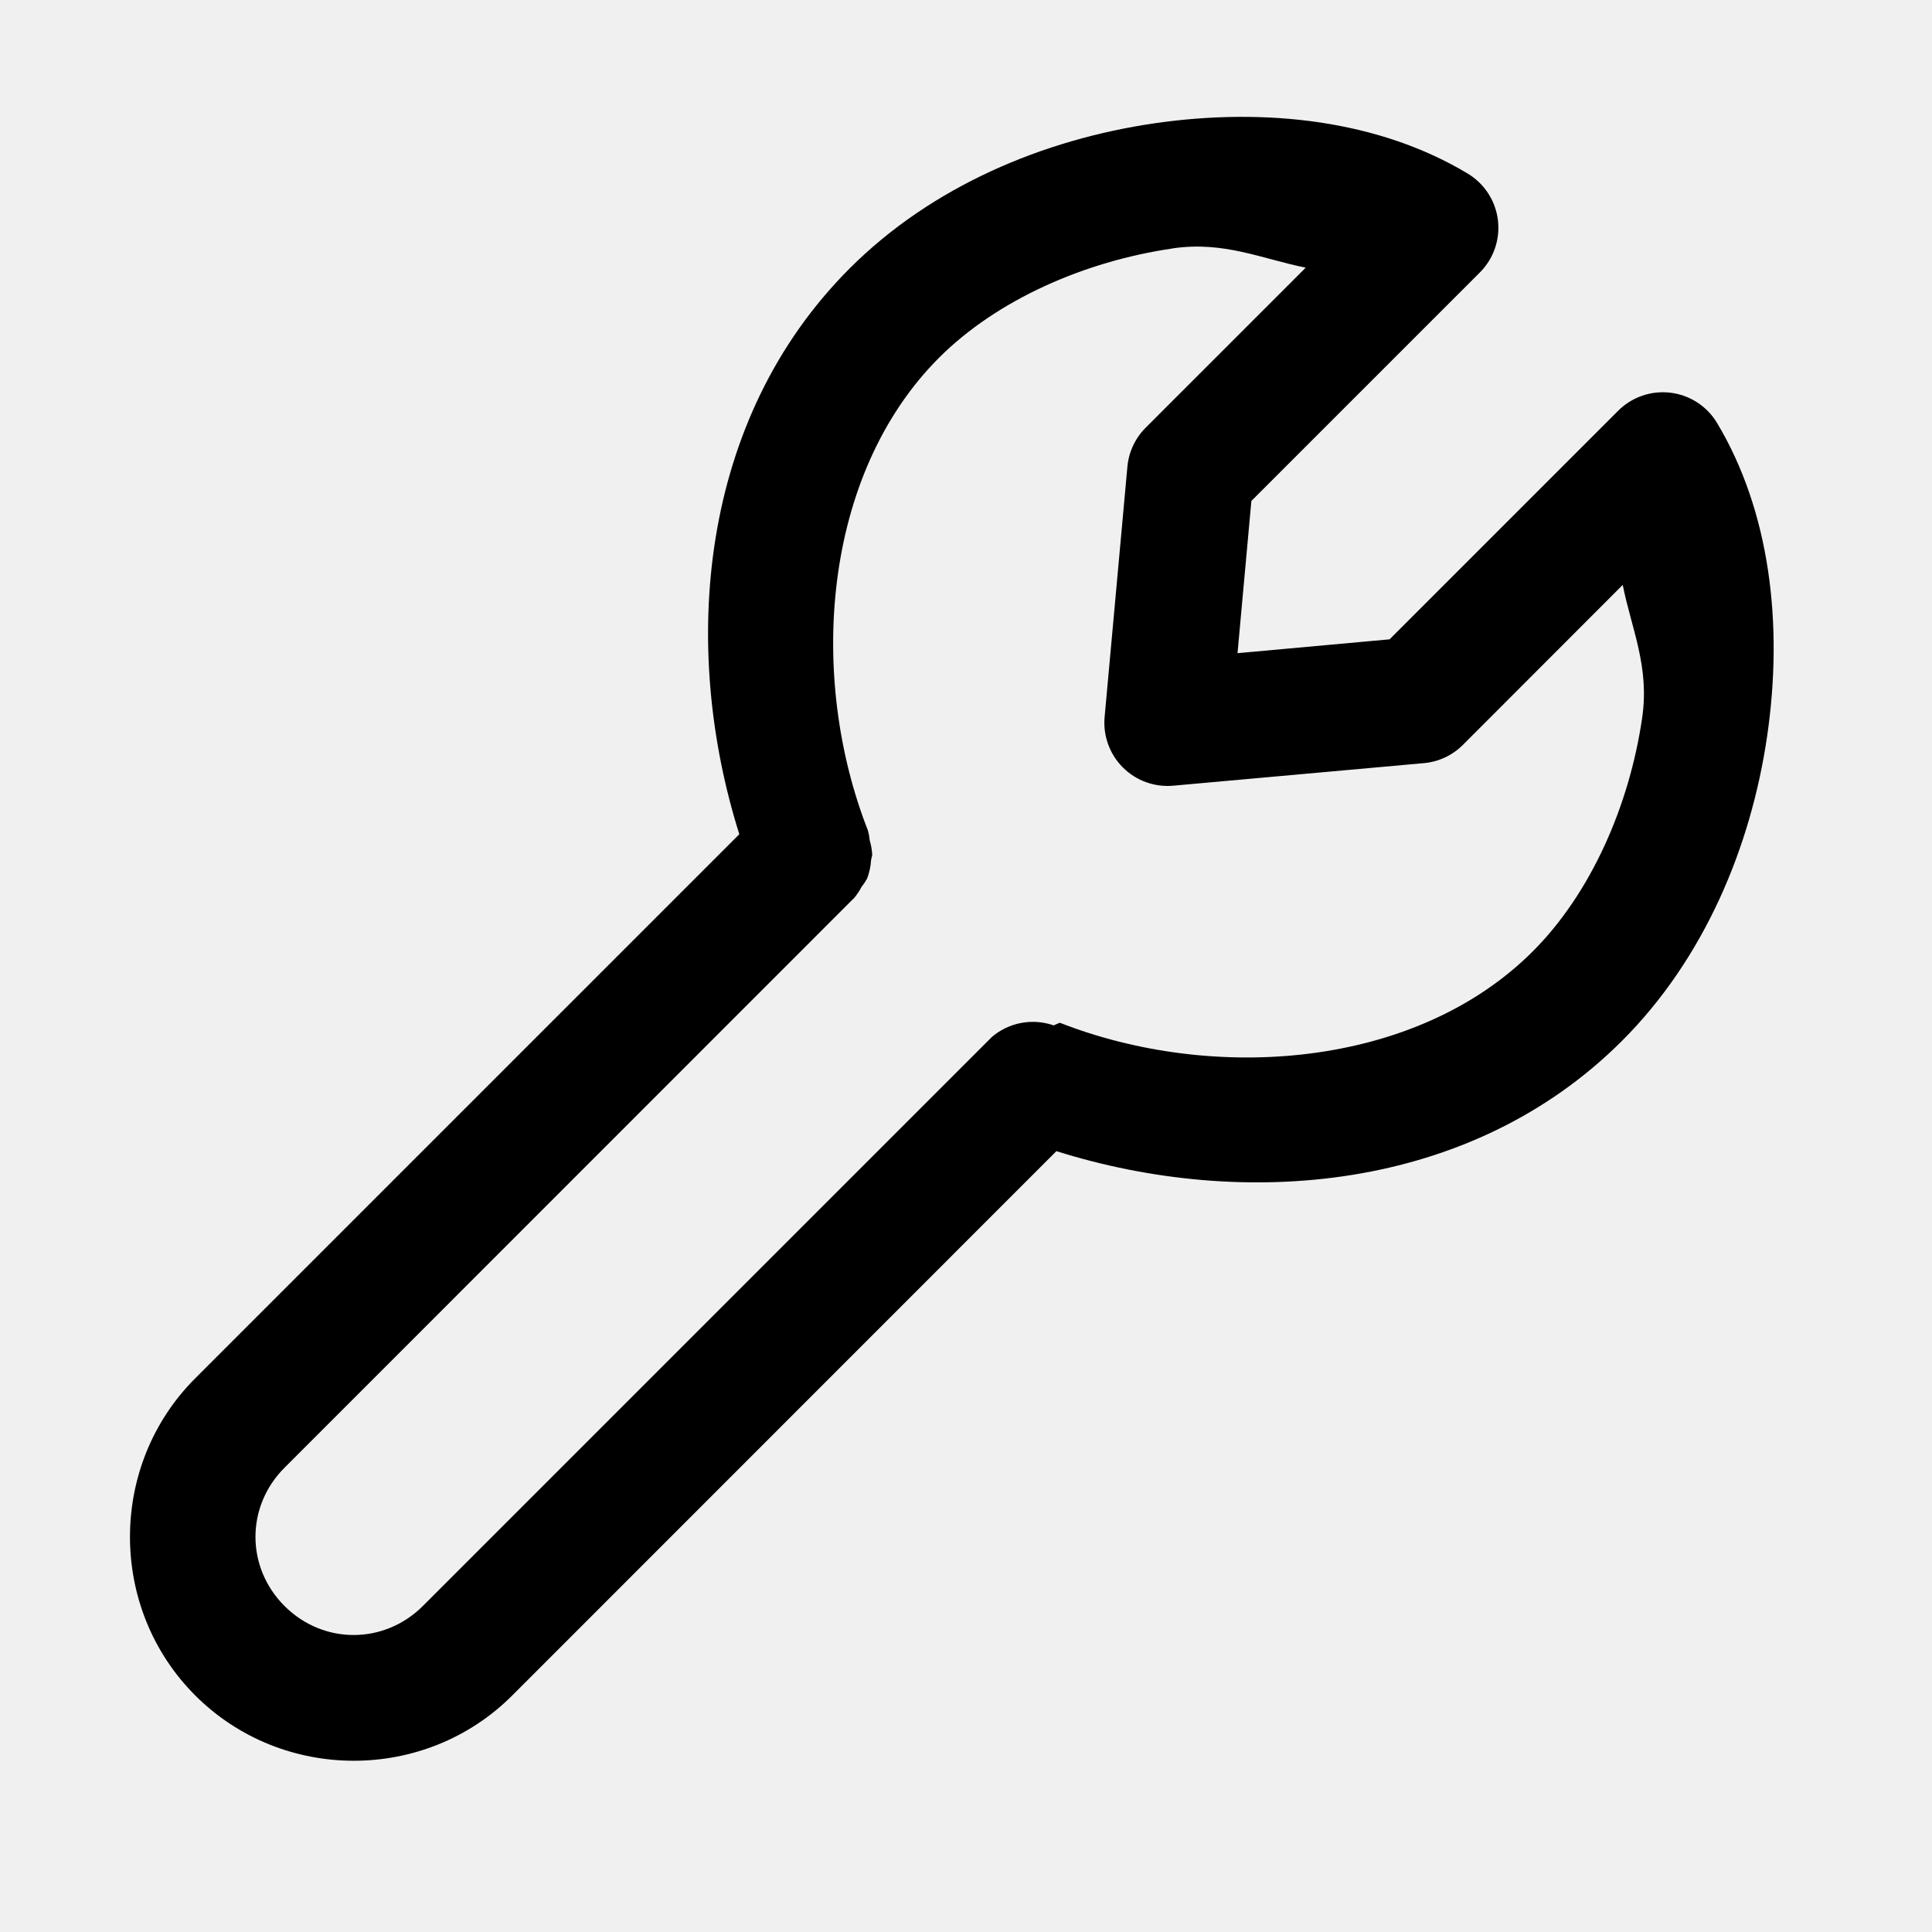
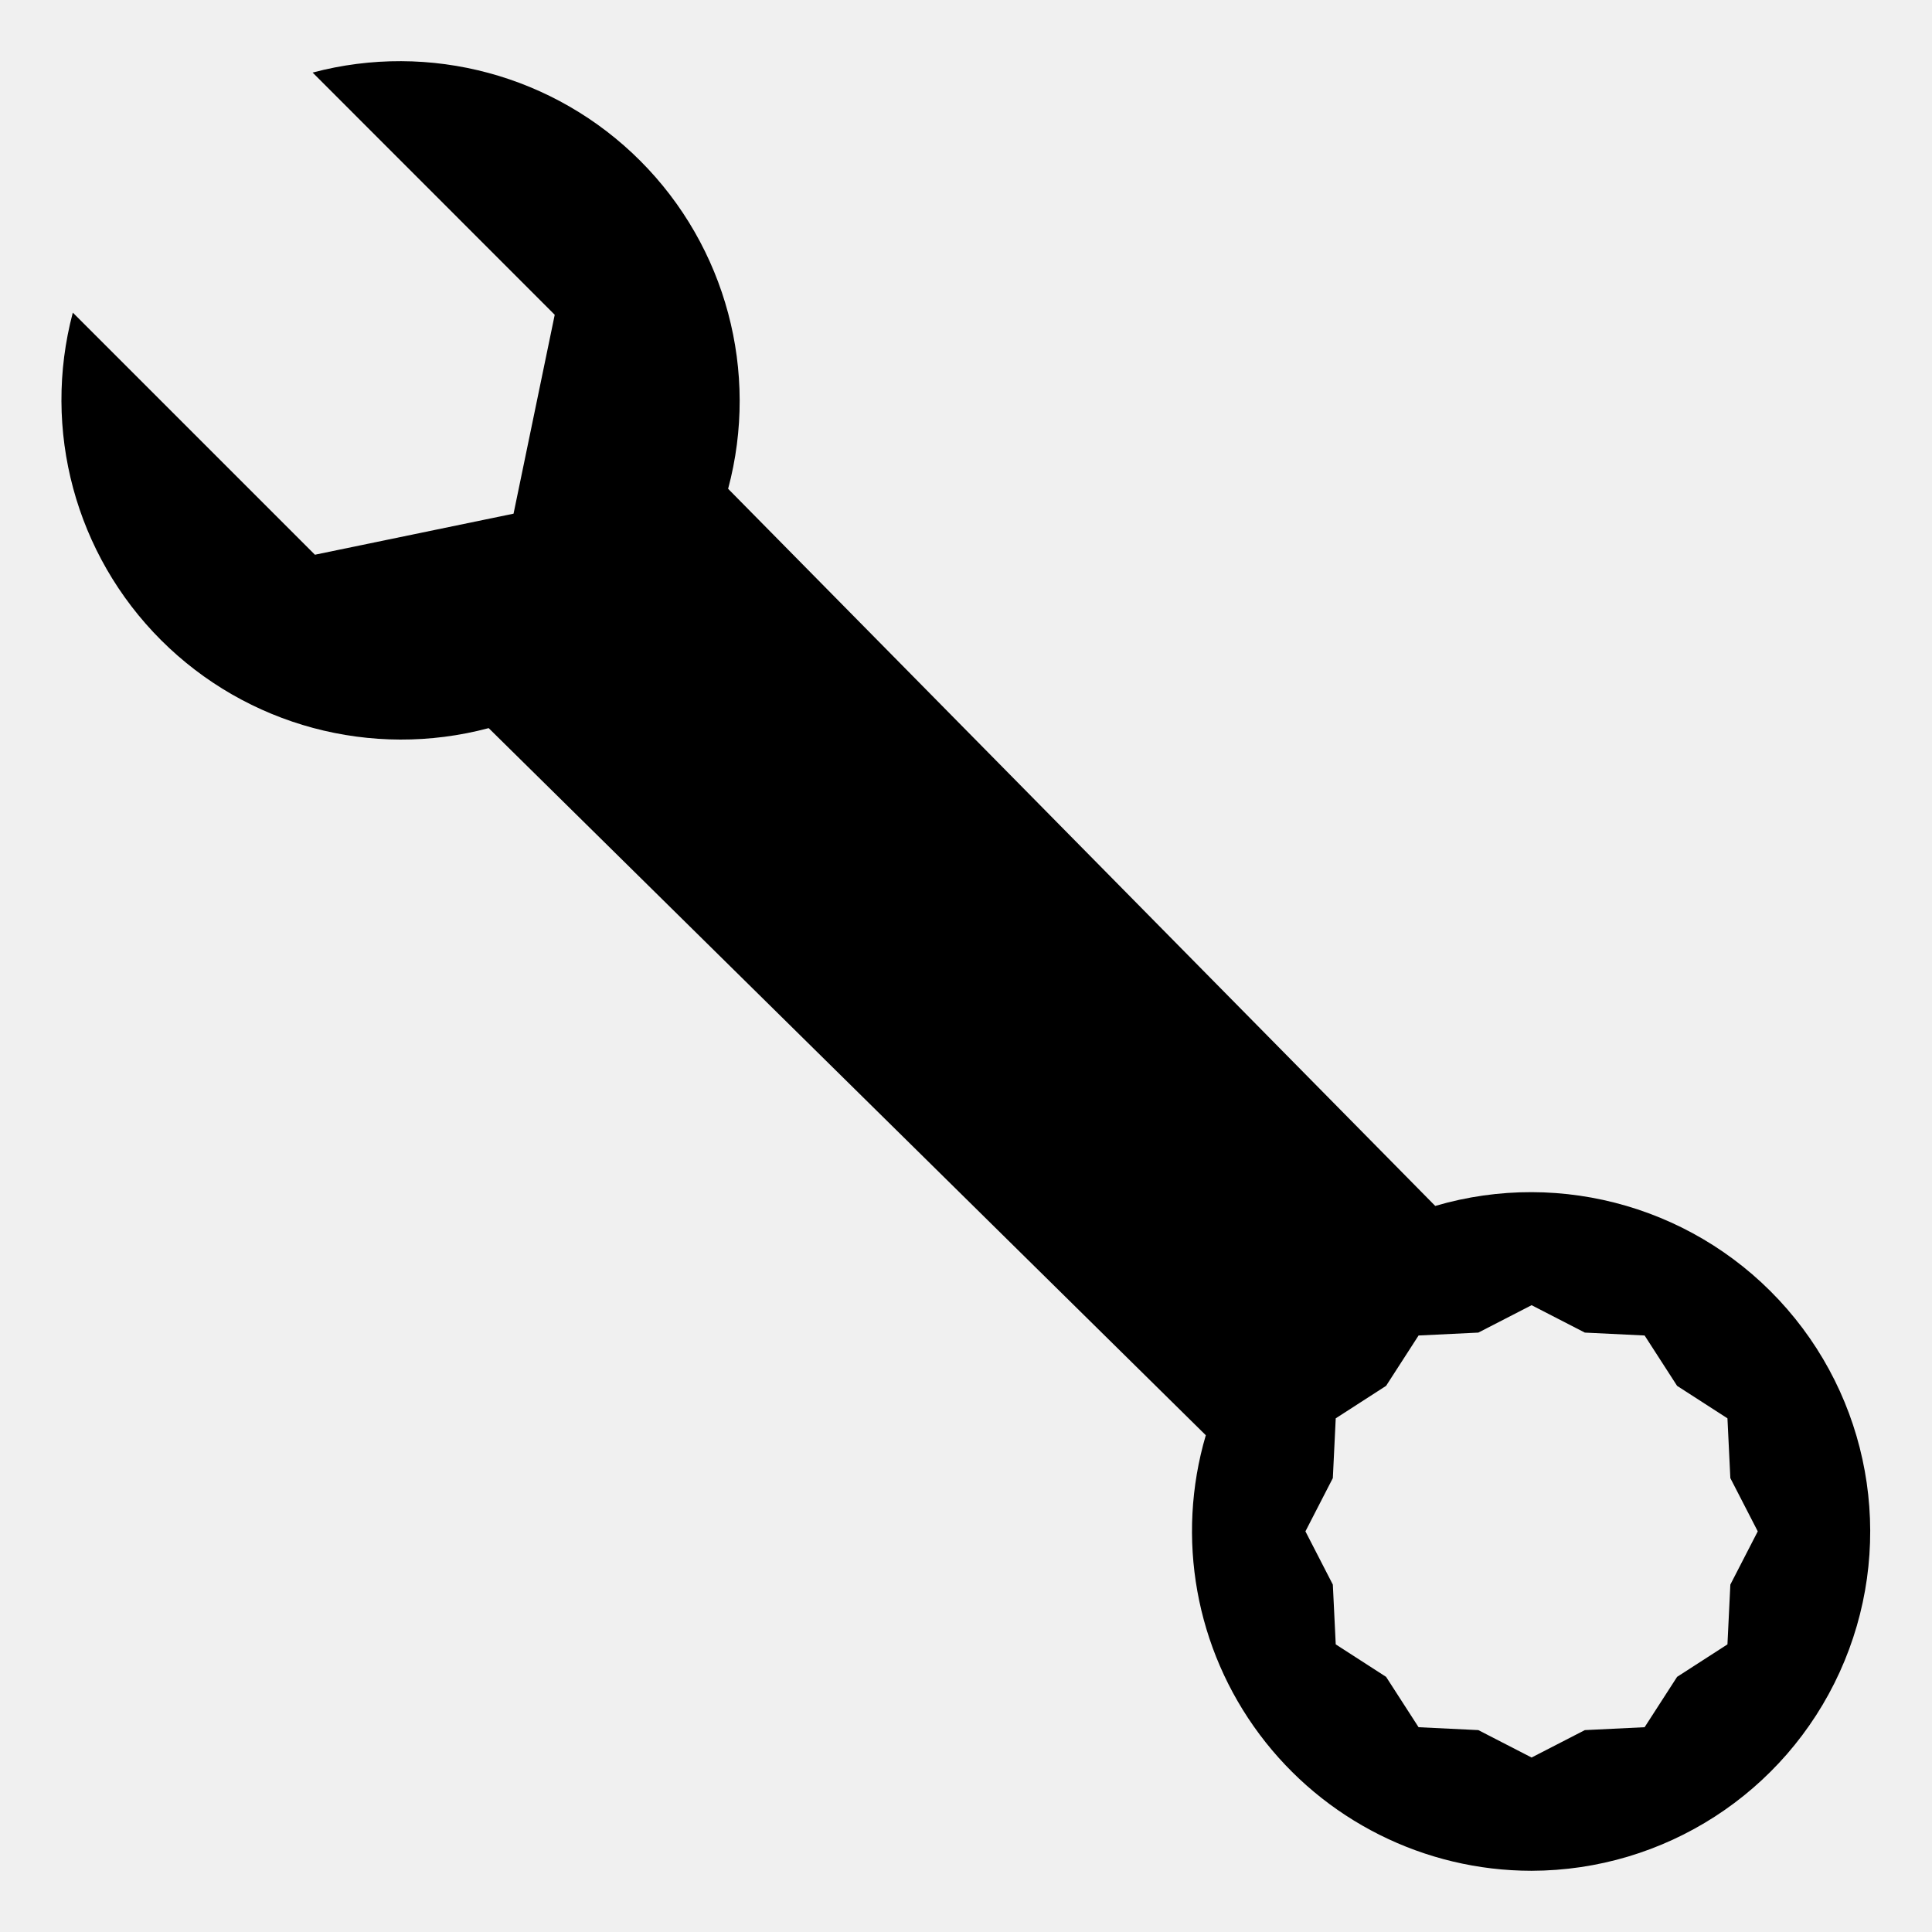
- <svg xmlns="http://www.w3.org/2000/svg" width="24px" height="24px" viewBox="0 0 24 24" stroke-width="1.57" fill="none" color="#000000" version="1.1" id="svg4516">
-   <g clip-path="url(#wrench_svg__clip0_2576_14436)" stroke="#000000" stroke-width="1.57" stroke-linecap="round" stroke-linejoin="round" id="g4509" style="stroke:none">
-     <path style="color:#000000;fill:#000000;-inkscape-stroke:none;stroke:none" d="M 16.396,1.521 C 15.735,1.423 15.038,1.431 14.346,1.531 12.961,1.732 11.575,2.314 10.555,3.334 8.673,5.217 8.452,8.041 9.184,10.363 l -6.758,6.758 c -1.082,1.081 -1.082,2.86 0,3.941 1.081,1.081 2.857,1.081 3.937,0 l 6.76,-6.762 c 2.322,0.731 5.145,0.511 7.027,-1.371 1.02,-1.02 1.602,-2.407 1.803,-3.791 0.201,-1.384 0.035,-2.787 -0.625,-3.887 A 0.785,0.785 0 0 0 20.102,5.102 l -2.84,2.84 -1.889,0.172 0.172,-1.891 2.838,-2.838 A 0.785,0.785 0 0 0 18.232,2.156 C 17.683,1.826 17.058,1.62 16.396,1.521 Z m -1.826,1.564 c 0.635,-0.092 1.102,0.13 1.65,0.24 l -1.988,1.988 a 0.785,0.785 0 0 0 -0.227,0.484 l -0.283,3.109 a 0.785,0.785 0 0 0 0.854,0.854 L 17.688,9.48 A 0.785,0.785 0 0 0 18.172,9.254 L 20.158,7.266 c 0.11,0.548 0.334,1.014 0.242,1.648 -0.159,1.097 -0.64,2.185 -1.359,2.904 -1.457,1.457 -3.972,1.633 -5.875,0.887 a 0.785,0.785 0 0 0 -0.076,0.033 0.785,0.785 0 0 0 -0.768,0.143 l -7.07,7.07 c -0.481,0.479 -1.236,0.48 -1.717,0 -0.482,-0.481 -0.482,-1.238 0,-1.719 l 7.059,-7.061 0.012,-0.01 a 0.785,0.785 0 0 0 0.096,-0.143 0.785,0.785 0 0 0 0.07,-0.105 0.785,0.785 0 0 0 0.049,-0.23 0.785,0.785 0 0 0 0.014,-0.062 0.785,0.785 0 0 0 0,-0.002 0.785,0.785 0 0 0 -0.031,-0.18 0.785,0.785 0 0 0 -0.021,-0.119 C 10.035,8.417 10.21,5.9 11.666,4.443 12.386,3.724 13.473,3.245 14.57,3.086 Z" id="path4507" />
-   </g>
-   <defs id="defs4514">
-     <clipPath id="wrench_svg__clip0_2576_14436">
-       <path fill="#fff" d="M0 0h24v24H0z" id="path4511" />
-     </clipPath>
-   </defs>
+ <svg xmlns="http://www.w3.org/2000/svg" width="16" height="16" fill="currentColor" class="bi bi-wrench" viewBox="0 0 16 16" version="1.1" id="svg238">
+   <defs id="defs242" />
+   <path d="M 0.603,2.589 A 2.814,2.814 0 0 0 4.047,6.03 L 9.986,11.886 A 2.813,2.813 0 0 0 12.683,15.493 2.81,2.81 0 1 0 11.886,9.987 L 6.03,4.048 A 2.814,2.814 0 0 0 2.589,0.601 L 4.594,2.607 4.253,4.254 2.608,4.594 Z m 12.522,8.447 0.495,0.024 0.269,0.417 0.417,0.269 0.024,0.495 0.227,0.441 -0.227,0.441 -0.024,0.495 -0.417,0.269 -0.269,0.417 -0.495,0.024 -0.441,0.227 -0.441,-0.227 -0.495,-0.024 -0.269,-0.417 -0.417,-0.269 -0.024,-0.495 -0.227,-0.441 0.227,-0.441 0.024,-0.495 0.417,-0.269 0.269,-0.417 0.495,-0.024 0.441,-0.227 0.441,0.227 z" id="path236" style="stroke-width:0.937" />
</svg>
